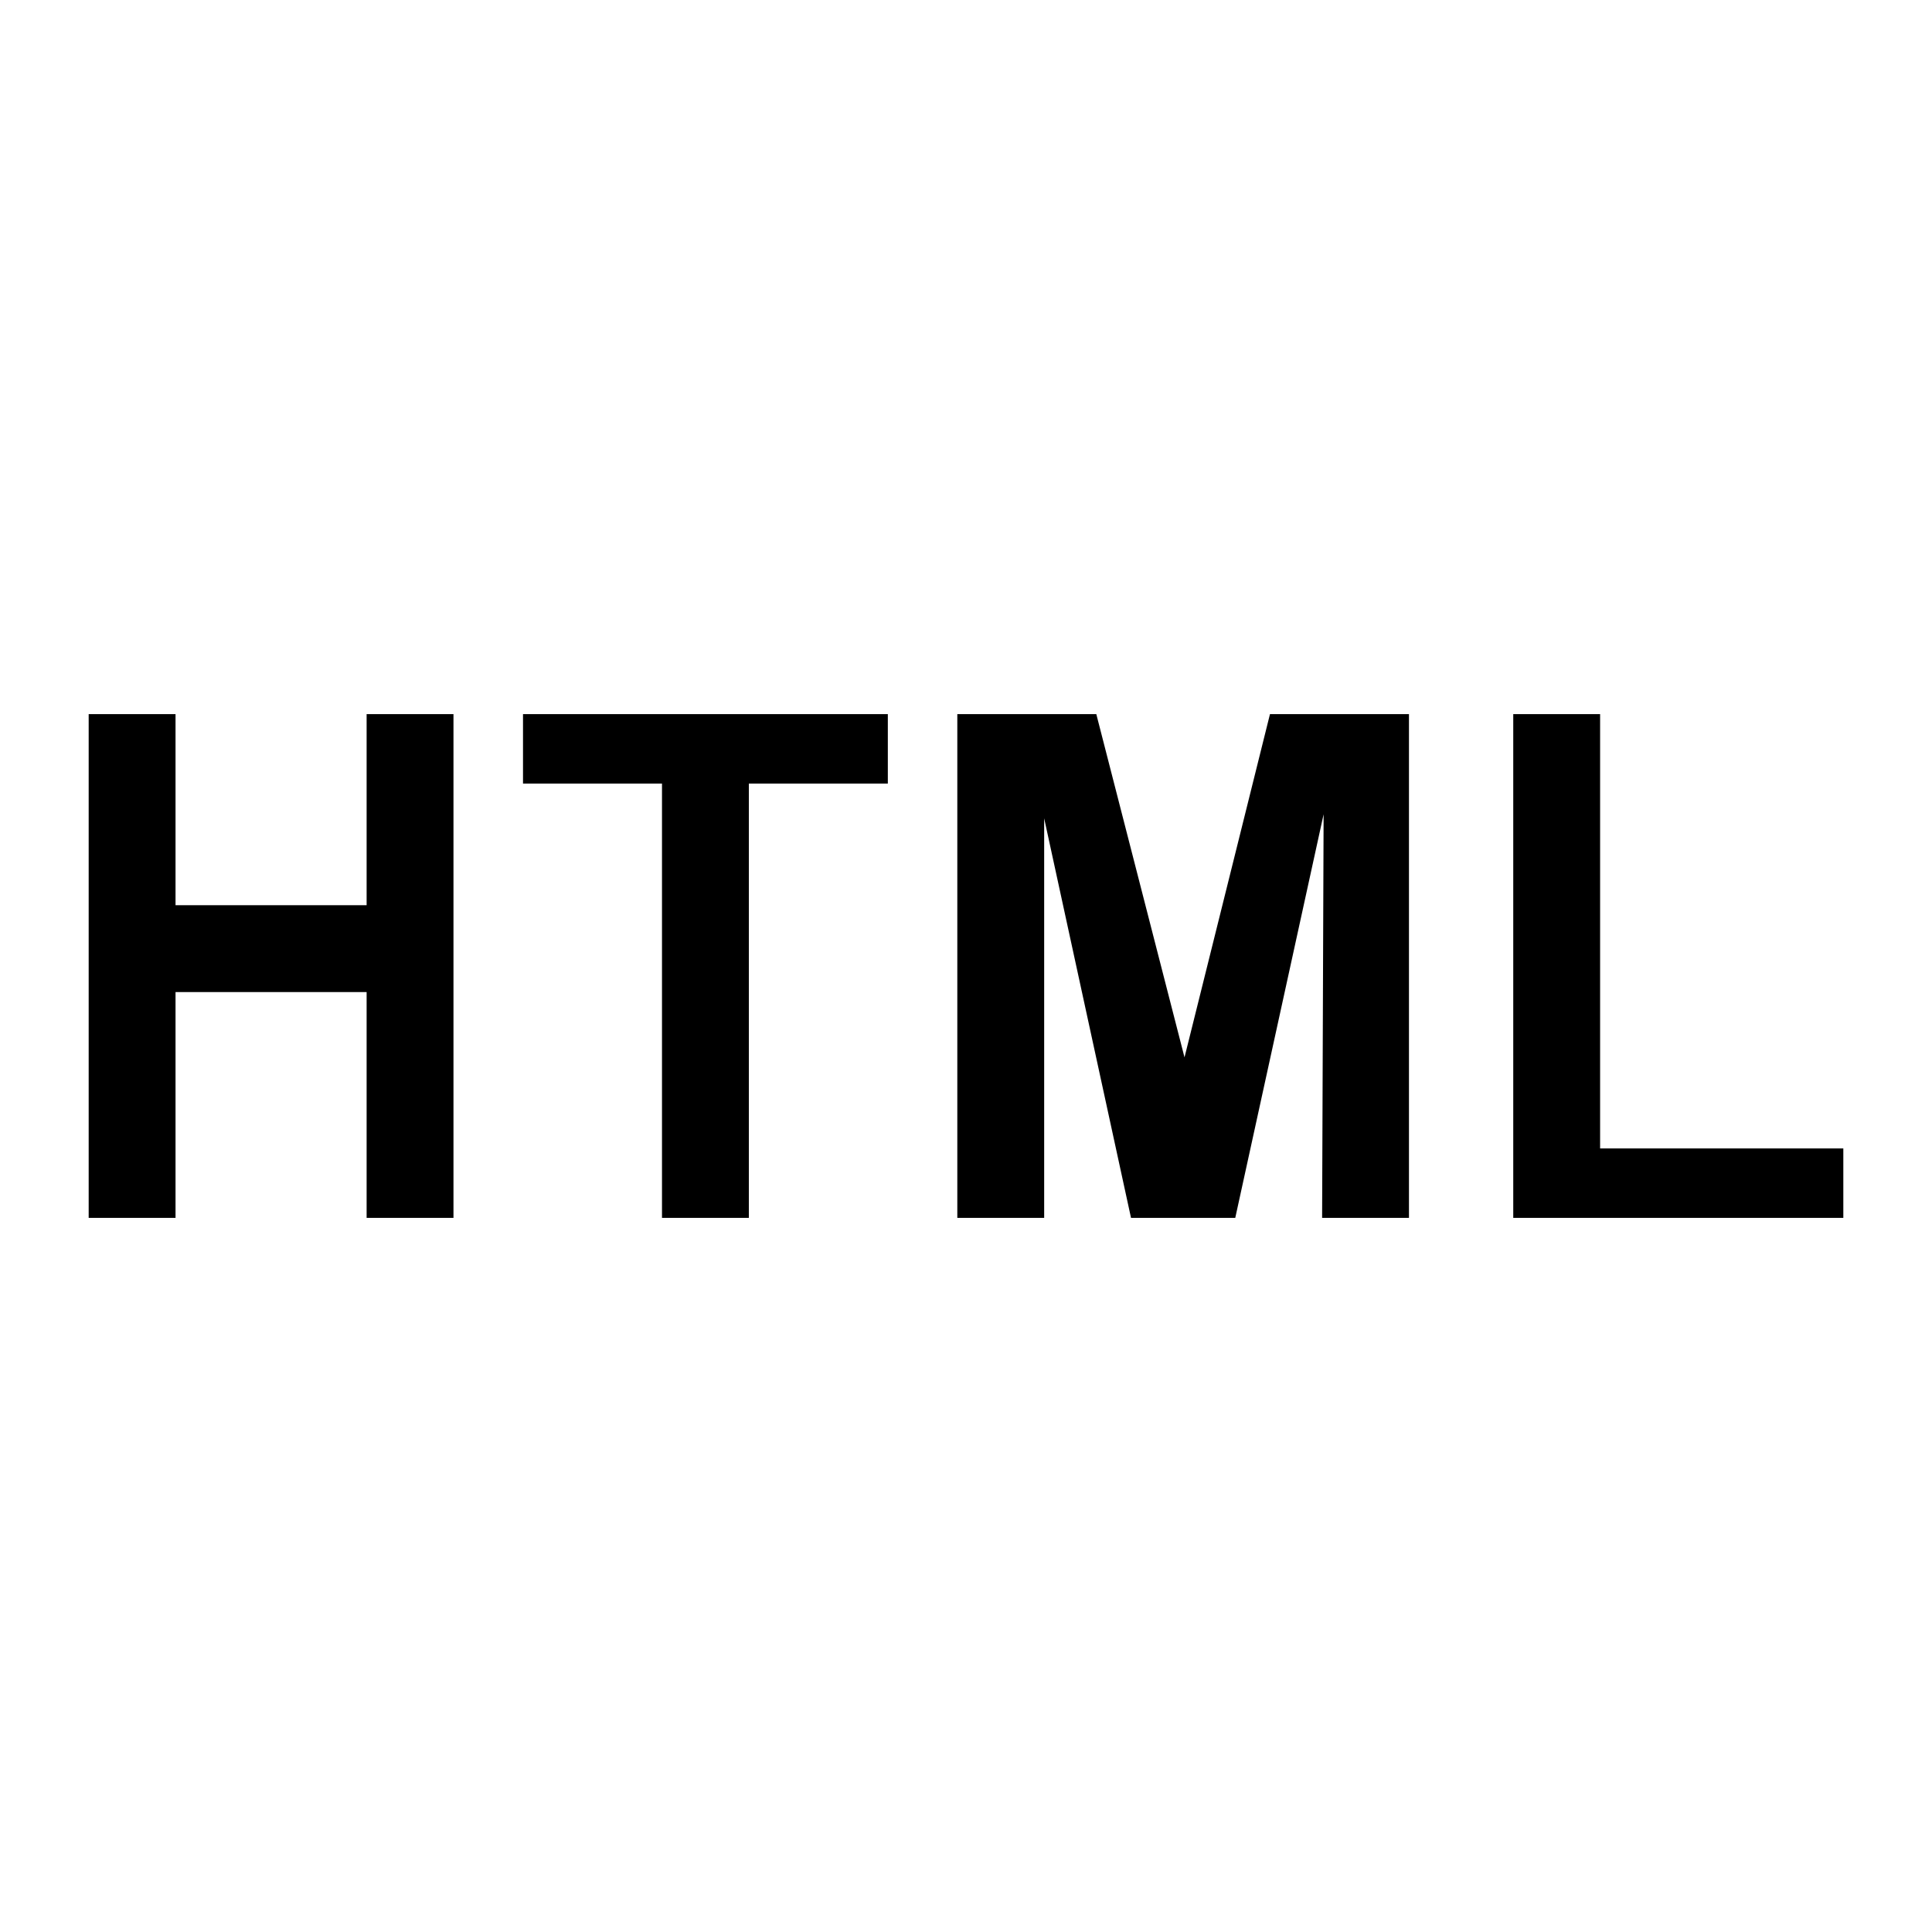
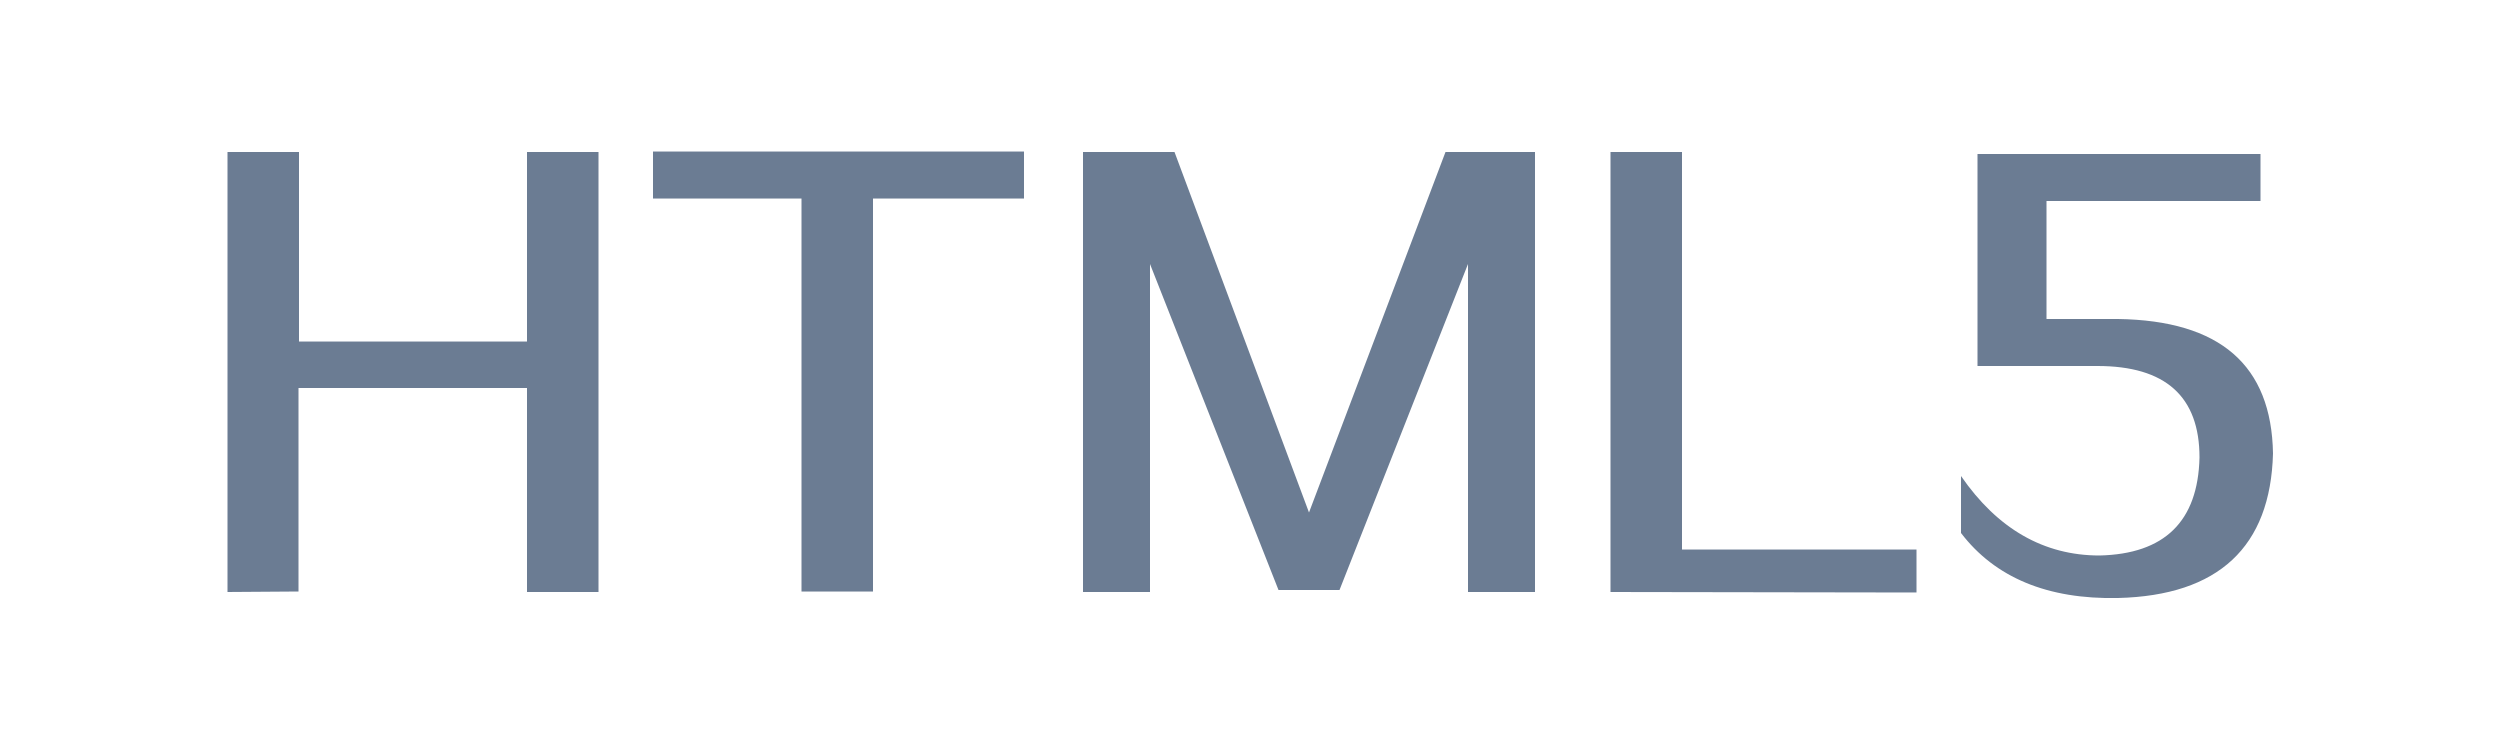
- <svg xmlns="http://www.w3.org/2000/svg" class="icon" height="512" viewBox="0 0 1024 1024" version="1.1">
-   <path d="M194.33 479.765h-101.295v-101.28h-46.035v267.030h46.035v-119.7h101.28v119.7h46.035v-267.030h-46.035v101.28zM277.205 415.31h73.665v230.205h46.035v-230.205h73.665v-36.825h-193.365v36.825zM627.815 560.42l-46.755-181.935h-73.665v267.030h46.035v-211.785l46.035 211.785h55.245l46.83-213.93-0.795 213.93h46.035v-267.030h-73.665l-45.3 181.935zM848.090 608.69v-230.205h-46.035v267.030h174.945v-36.825h-128.91z" />
+ <svg xmlns="http://www.w3.org/2000/svg" version="1.1" id="Layer_1" x="0px" y="0px" viewBox="0 0 500 150" style="enable-background:new 0 0 500 150;" xml:space="preserve">
+   <style type="text/css">
+ 	.st0{fill:#6B7C93;}
+ </style>
+   <path class="st0" d="M45.5,118.4v-88h14.3v37.9h45.6V30.4h14.3v88h-14.3V77.6H59.7v40.7L45.5,118.4L45.5,118.4z M130.6,39.7v-9.4  h74.2v9.4h-30.2v78.6h-14.3V39.7H130.6z M289.1,30.4H307v88h-13.4V52.8L267.9,118h-12.2L230,52.8v65.6h-13.4v-88h18.3l26.9,72.1  L289.1,30.4z M322.1,118.4v-88h14.3v79.5h46.9v8.6L322.1,118.4L322.1,118.4z M392.2,106.6V95.2c7.3,10.6,16.6,15.9,27.7,15.9  c13-0.3,19.7-6.8,20-19.6c0-12.2-6.8-18.3-20.4-18.3h-24V30.8h56.6v9.4h-42.8v23.6h14.3c20.4,0.3,30.7,9.2,31,26.9  c-0.5,18.7-10.9,28.4-31,28.9C409.5,119.9,399,115.5,392.2,106.6z" />
</svg>
